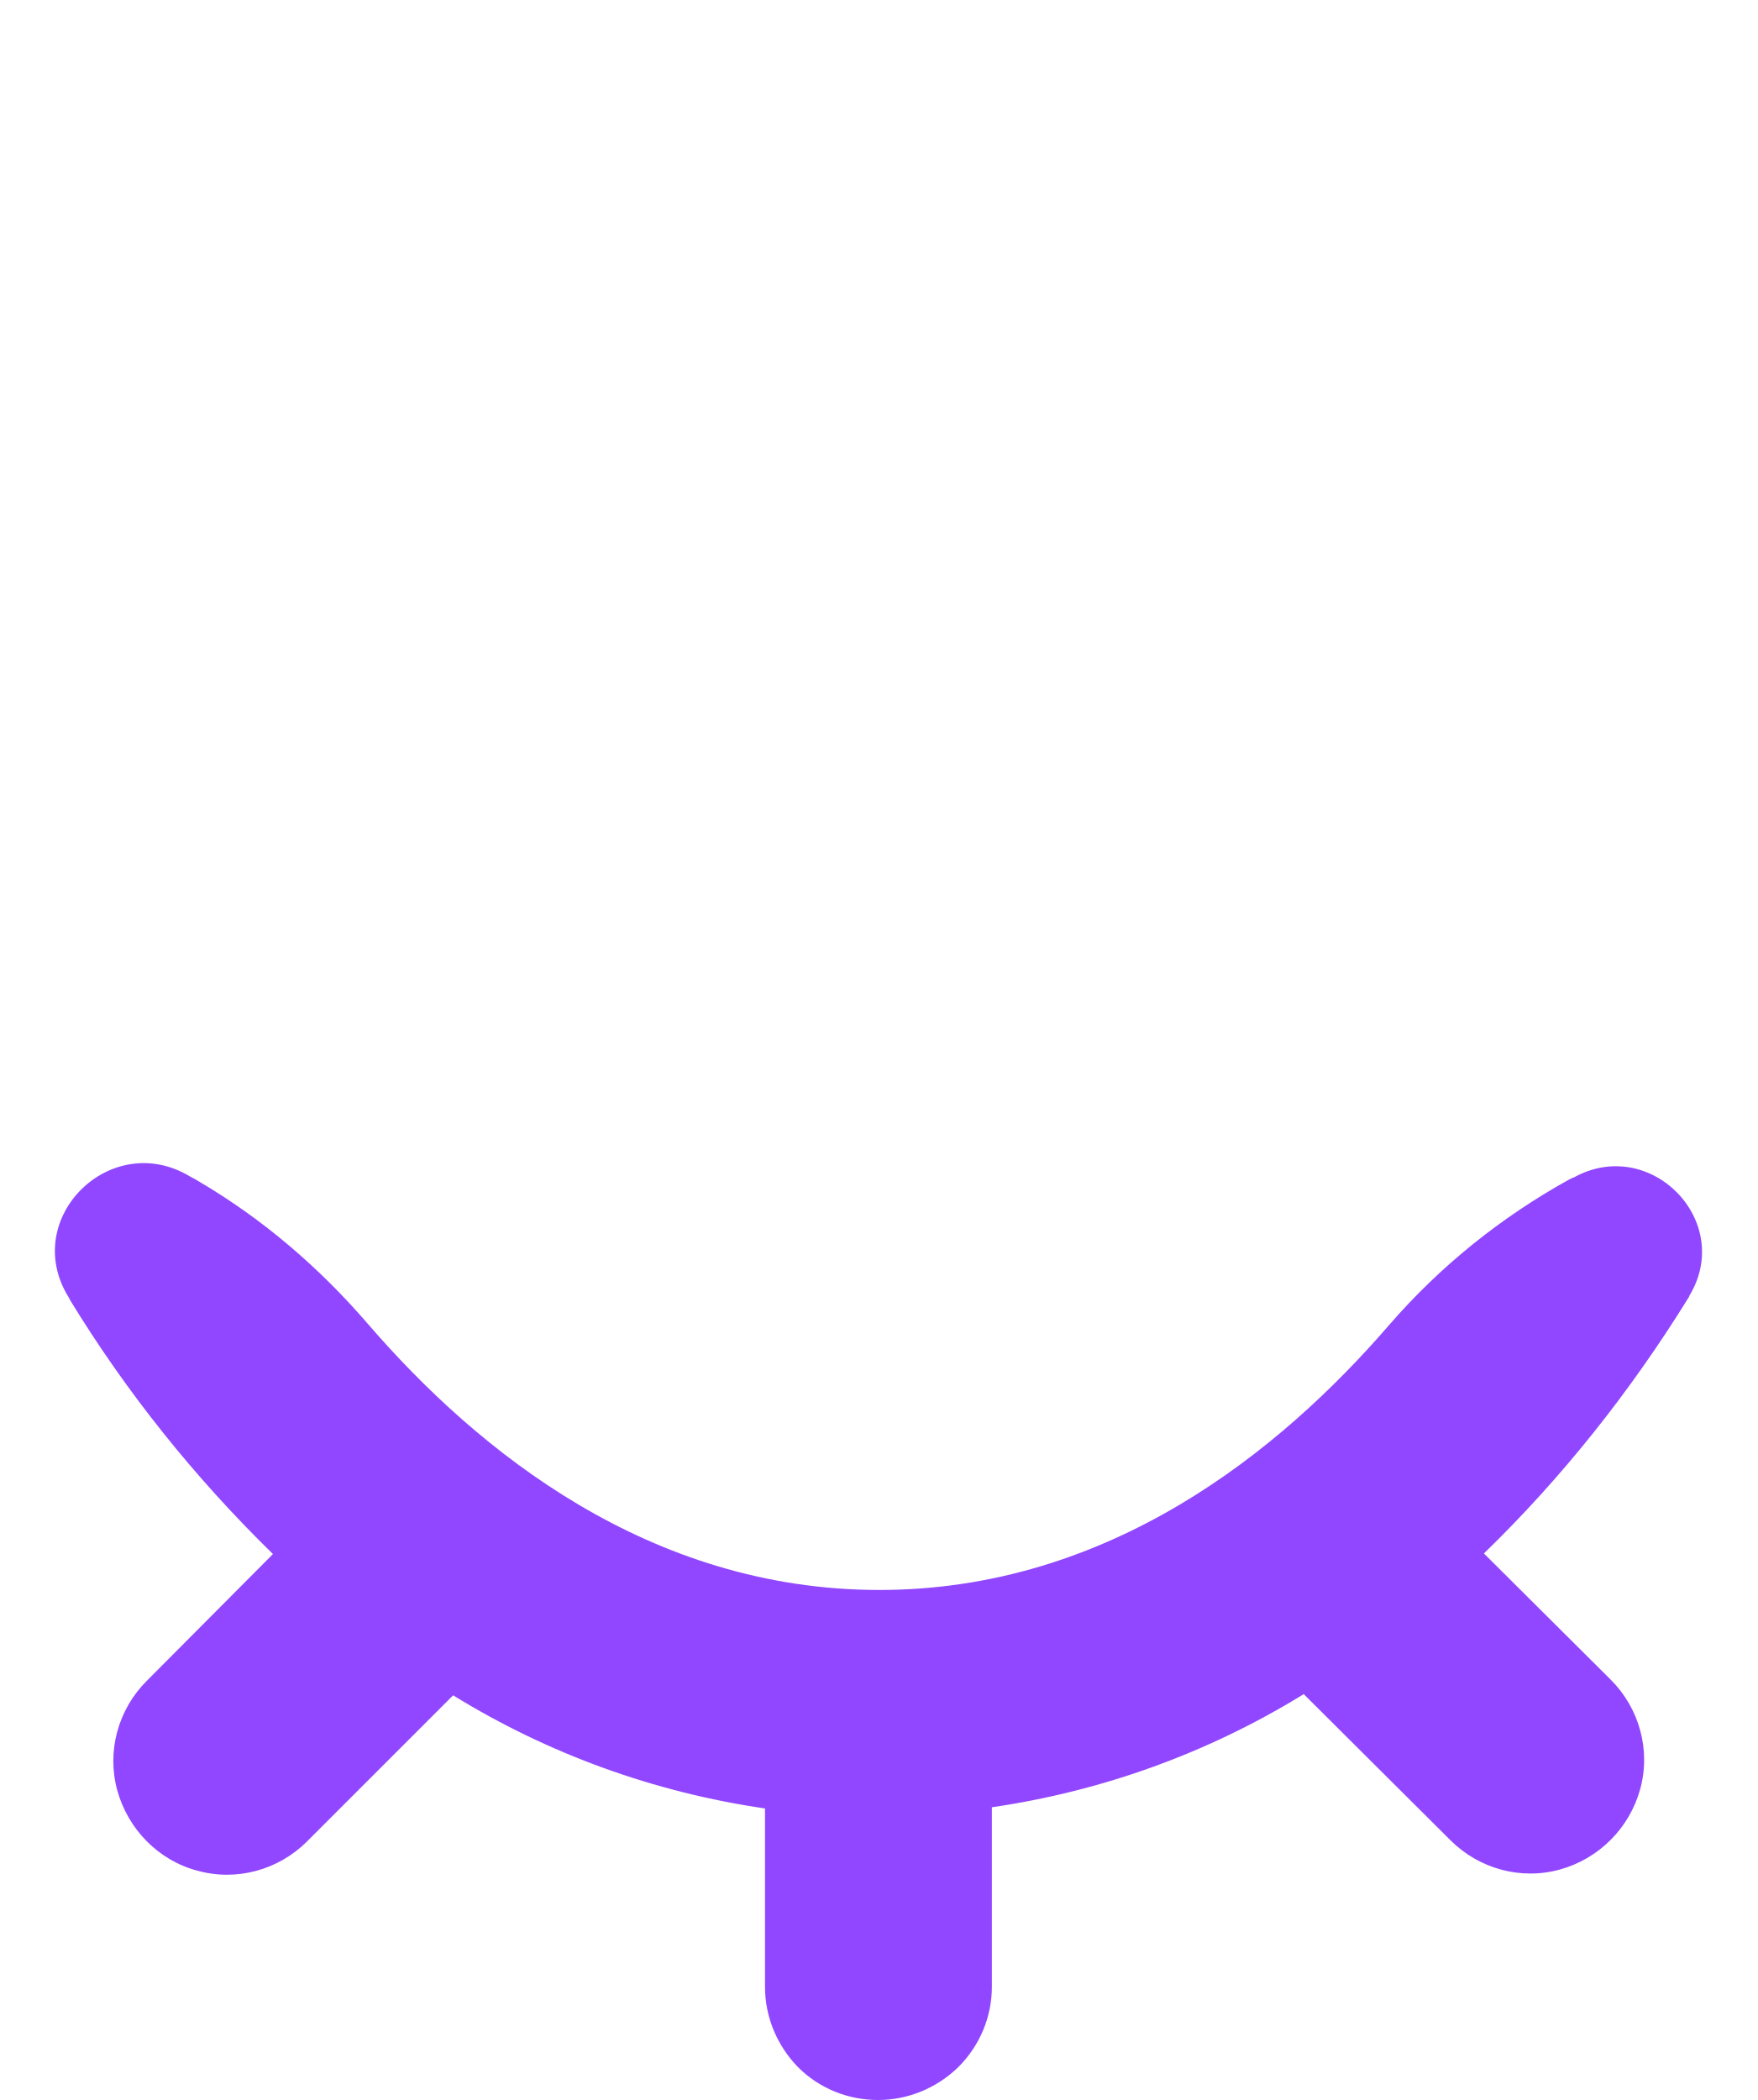
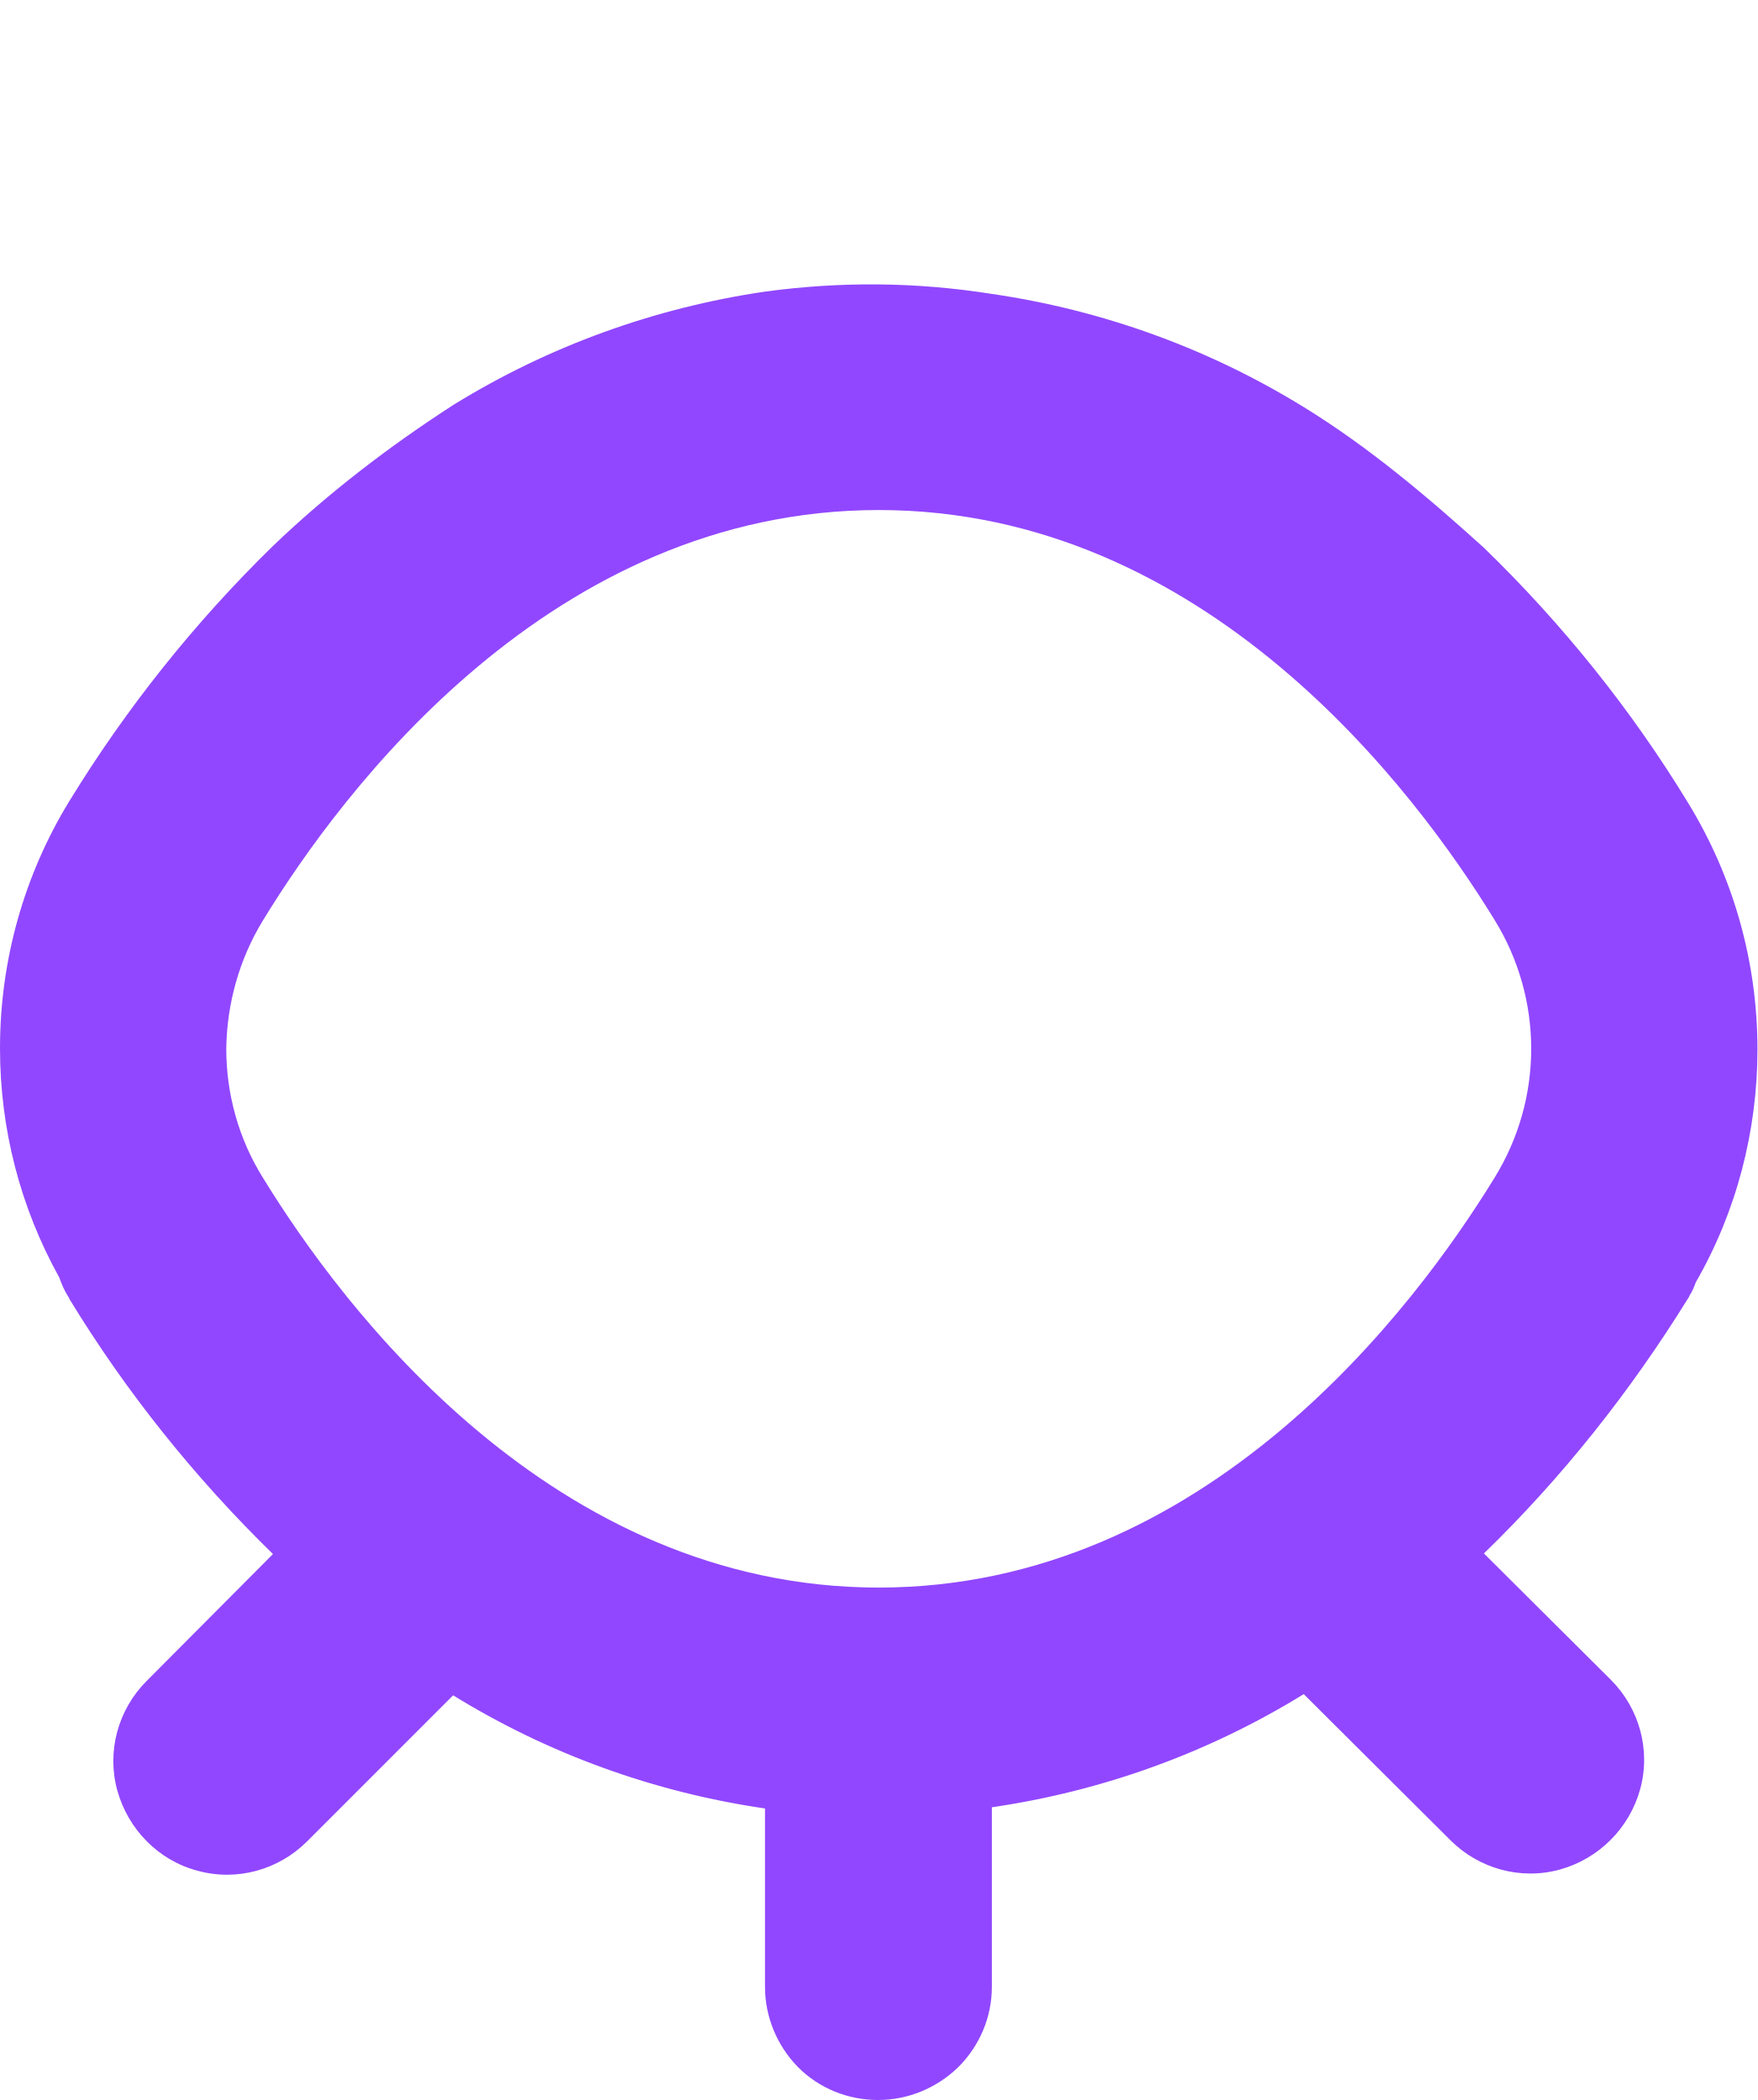
- <svg xmlns="http://www.w3.org/2000/svg" version="1.1" id="Layer_1" x="0px" y="0px" viewBox="0 0 293.6 350.8" style="enable-background:new 0 0 293.6 350.8;" xml:space="preserve">
+ <svg xmlns="http://www.w3.org/2000/svg" version="1.1" id="Layer_1" x="0px" y="0px" width="293.6px" height="350.8px" viewBox="0 0 293.6 350.8" style="enable-background:new 0 0 293.6 350.8;" xml:space="preserve">
  <style type="text/css">
	.st0{fill:#9147FF;}
</style>
-   <path class="st0" d="M262.2,197c-11.4,6.3-21.6,14.5-30.1,24.3c-18.3,21.2-46.9,44.3-85.2,44.3c-38.4,0-67.1-23.2-85.4-44.4  c-8.1-9.4-17.5-17.5-28.2-23.8c-0.5-0.3-1-0.6-1.6-0.9c-13.2-7.9-28.3,7-20.3,20.1c0.1,0.1,0.2,0.3,0.2,0.4  c9.5,15.6,21,29.9,34,42.6l-21.1,21.2c-4.8,4.8-6.7,11.8-4.9,18.3c1.8,6.5,6.9,11.7,13.4,13.4c6.5,1.8,13.5-0.1,18.3-4.9l24.4-24.4  c15.9,9.8,33.6,16.2,52.1,18.9v29.8c0,5,2,9.8,5.5,13.4c3.6,3.6,8.4,5.5,13.4,5.5s9.8-2,13.4-5.5c3.6-3.6,5.6-8.4,5.6-13.4v-30  c18.5-2.7,36.2-9.1,52.1-18.9l24.5,24.4c4.8,4.8,11.8,6.7,18.3,4.9c6.5-1.8,11.6-6.9,13.4-13.4s-0.1-13.5-4.9-18.3l-21.2-21.1  c13.1-12.7,24.5-27.1,34.1-42.6c0.1-0.1,0.2-0.3,0.2-0.4c7.6-12.5-6.5-26.9-19.3-19.8C262.7,196.7,262.5,196.9,262.2,197z" />
+   <path class="st0" d="M293.6,175.3c0-14.6-4-28.8-11.6-41.2c-9.5-15.6-21-29.9-34.1-42.6c-9.4-8.5-19.2-16.8-30.1-23.5  c-15.9-9.8-33.6-16.2-52.1-18.9c-12.6-2-25.2-2.1-37.8-0.4c-18.5,2.7-36.2,9.1-52.1,18.9c-10.7,6.9-20.9,14.7-30.2,23.6  c-13.1,12.8-24.5,27.1-34,42.6C4,146.2,0,160.5,0,175.1c0,13.5,3.4,26.6,9.9,38.3c0.4,1.1,0.8,2.1,1.5,3.2c0.1,0.1,0.2,0.3,0.2,0.4  c9.5,15.6,21,29.9,34,42.6l-21.1,21.2c-4.8,4.8-6.7,11.8-4.9,18.3c1.8,6.5,6.9,11.7,13.4,13.4c6.5,1.8,13.5-0.1,18.3-4.9l24.4-24.4  c15.9,9.8,33.6,16.2,52.1,18.9v29.8c0,5,2,9.8,5.5,13.4c3.6,3.6,8.4,5.5,13.4,5.5s9.8-2,13.4-5.5c3.6-3.6,5.6-8.4,5.6-13.4v-30  c18.5-2.7,36.2-9.1,52.1-18.9l24.5,24.4c4.8,4.8,11.8,6.7,18.3,4.9s11.6-6.9,13.4-13.4s-0.1-13.5-4.9-18.3l-21.2-21.1  c13.1-12.7,24.5-27.1,34.1-42.6c0.1-0.1,0.2-0.3,0.2-0.4c0.5-0.7,0.8-1.5,1.1-2.3C290.1,202.4,293.6,188.9,293.6,175.3z M43.9,153.8  C57.2,132,92.2,85.2,146.8,85.2c54.6,0,89.6,46.8,102.9,68.5c4,6.5,6.1,13.9,6.1,21.5c0,7.6-2.1,15-6.1,21.5  c-13.3,21.7-48.3,68.5-102.9,68.5c-54.6,0-89.6-46.8-102.9-68.5c-4-6.4-6.1-13.9-6.1-21.5C37.9,167.6,40,160.2,43.9,153.8z" />
</svg>
